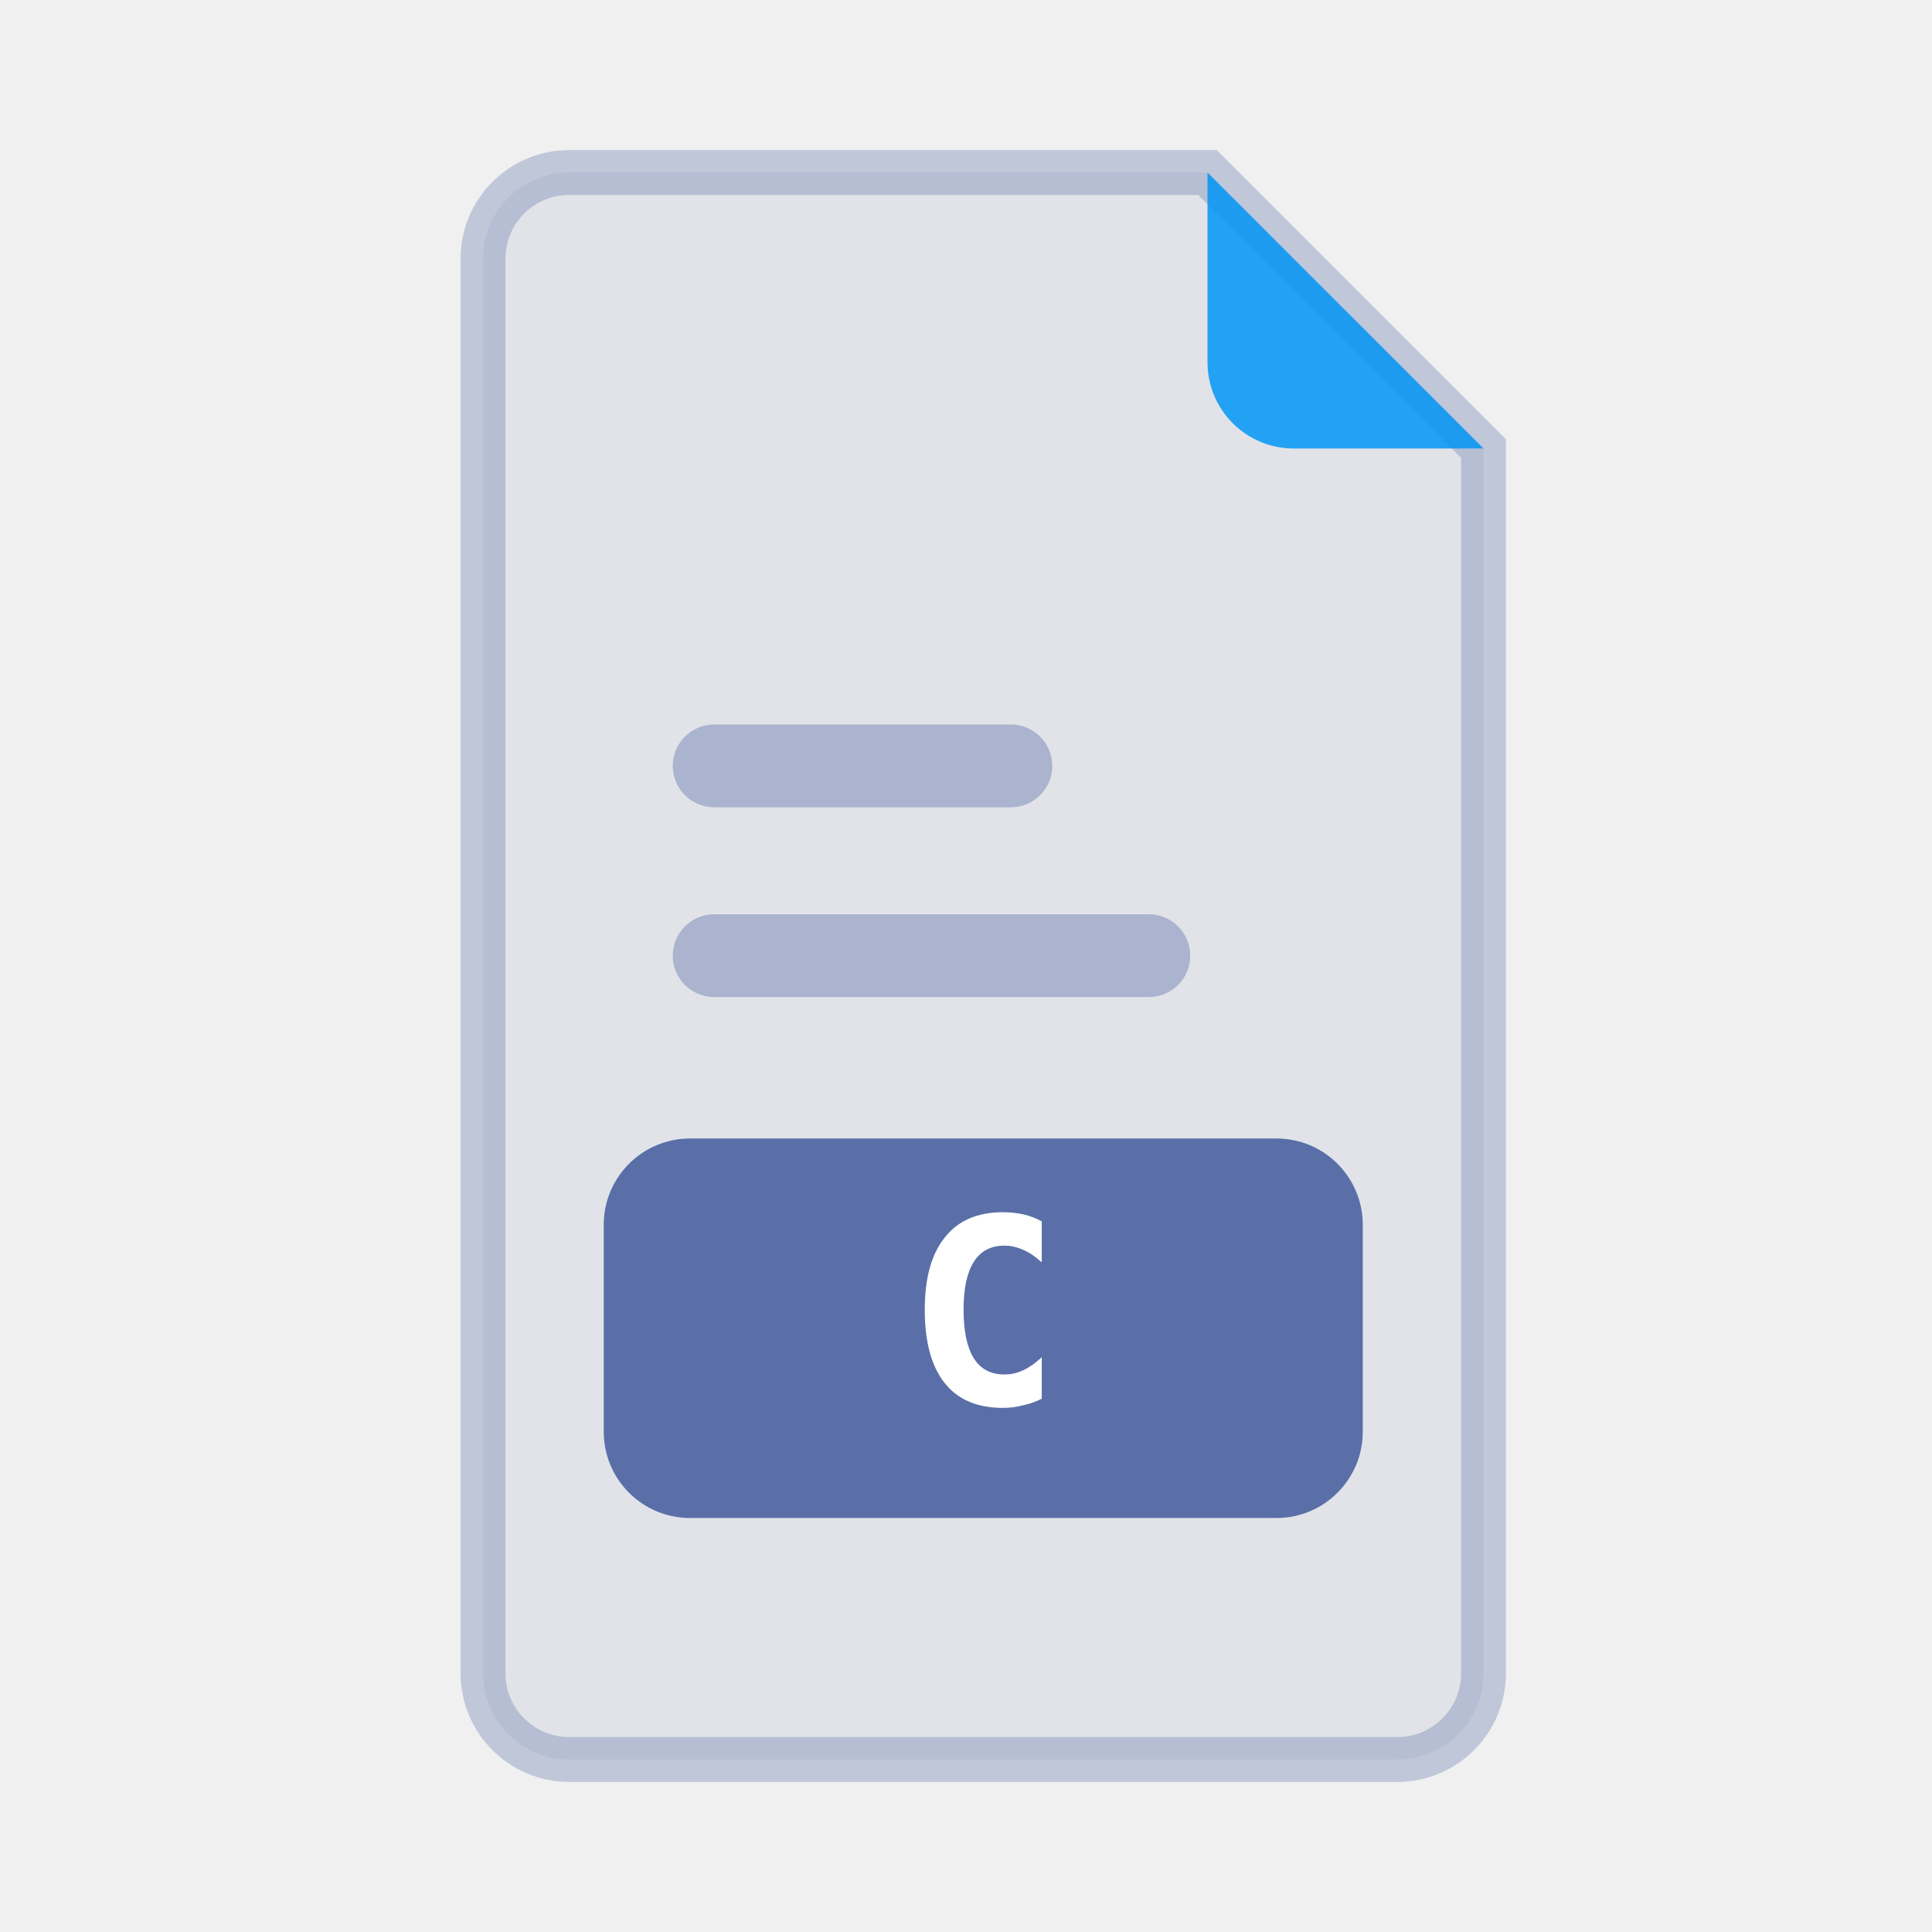
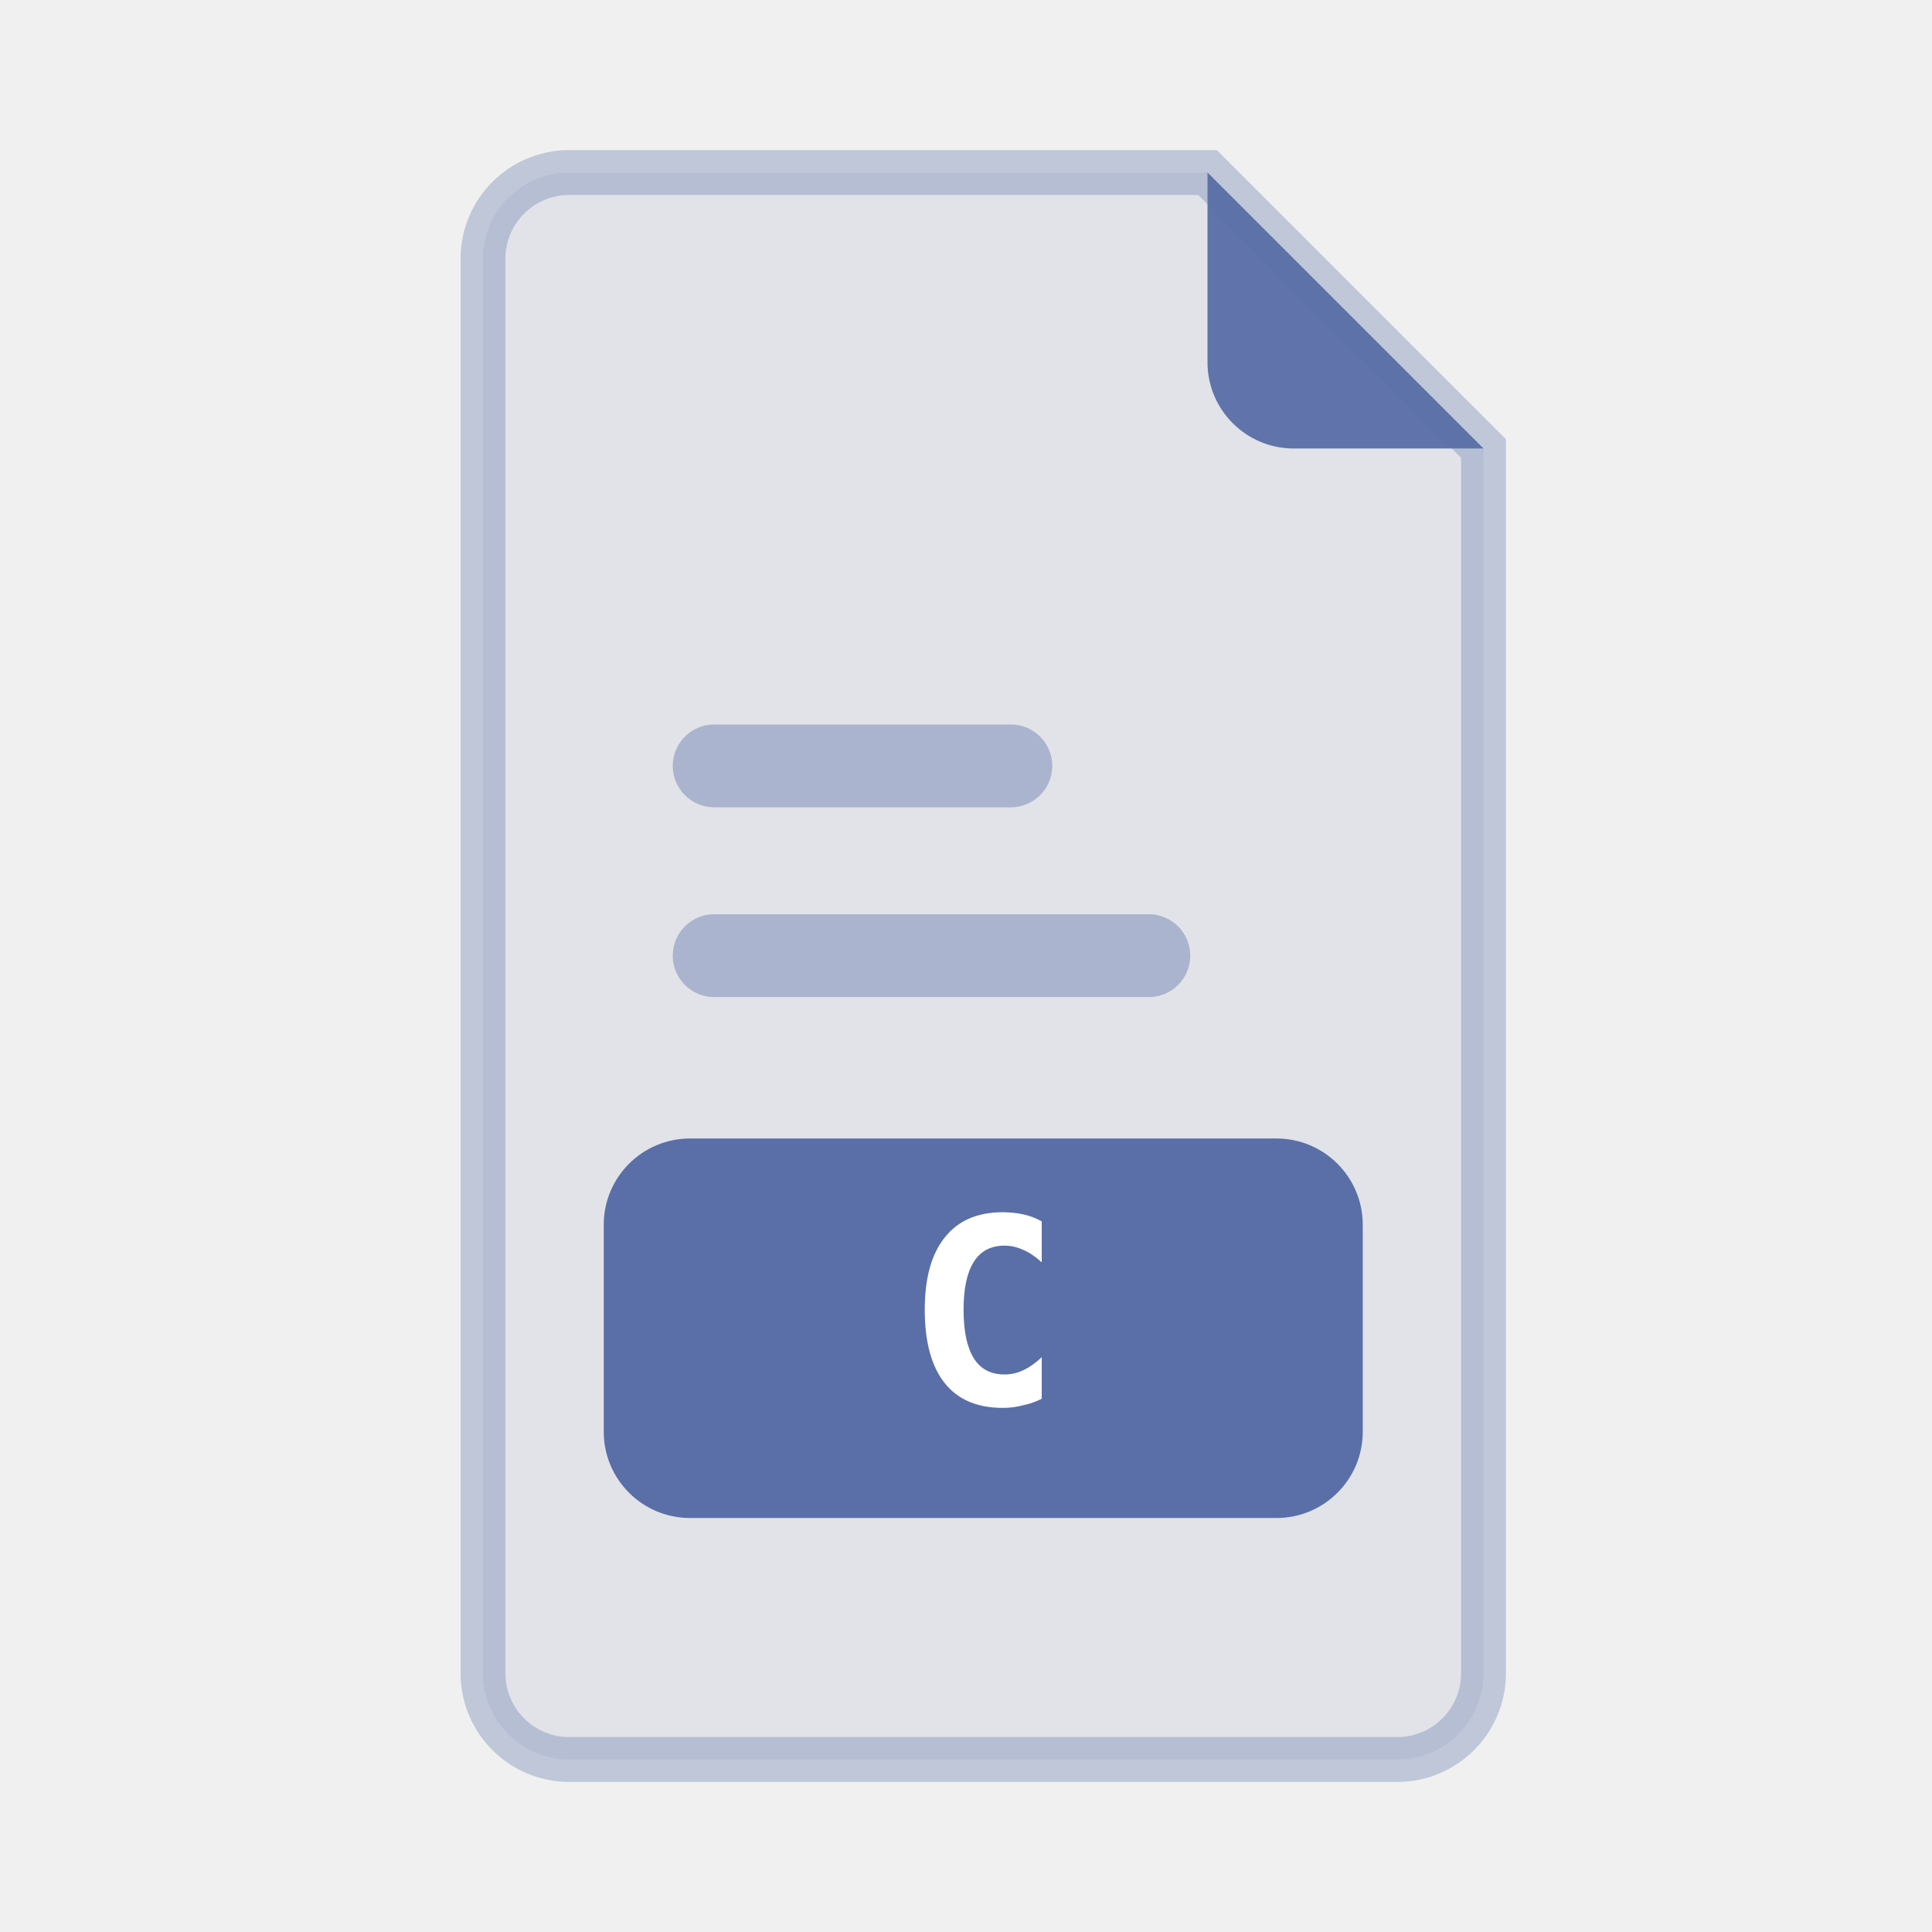
<svg xmlns="http://www.w3.org/2000/svg" width="56" height="56" viewBox="0 0 56 56">
  <path d="M16.5 5 H35 L43 13 V48.5 A2.5 2.5 0 0 1 40.5 51 H16.5 A2.5 2.5 0 0 1 14 48.5 V7.5 A2.5 2.5 0 0 1 16.5 5 Z" fill="#5a6fa8" fill-opacity="0.10" stroke="#5a6fa8" stroke-opacity="0.32" stroke-width="1.3" />
-   <path d="M35 5 V10.5 A2.5 2.5 0 0 0 37.5 13 H43 Z" fill="#0295f6" fill-opacity="0.85" />
+   <path d="M35 5 V10.5 A2.5 2.5 0 0 0 37.5 13 H43 Z" fill="#5a6fa8" fill-opacity="0.95" />
  <rect x="19.5" y="21" width="11" height="2.4" rx="1.2" fill="#5a6fa8" fill-opacity="0.4" />
  <rect x="19.5" y="26.5" width="15" height="2.4" rx="1.2" fill="#5a6fa8" fill-opacity="0.4" />
  <rect x="17.5" y="33" width="22" height="11" rx="2.5" fill="#5a6fa8" />
-   <text x="28.5" y="40.7" text-anchor="middle" font-family="monospace" font-weight="700" font-size="7.5" fill="#fff" letter-spacing="0.2">C</text>
+   <text x="28.5" y="40.7" text-anchor="middle" font-family="'Space Mono',monospace" font-weight="700" font-size="7.5" fill="#fff" letter-spacing="0.2">C</text>
</svg>
